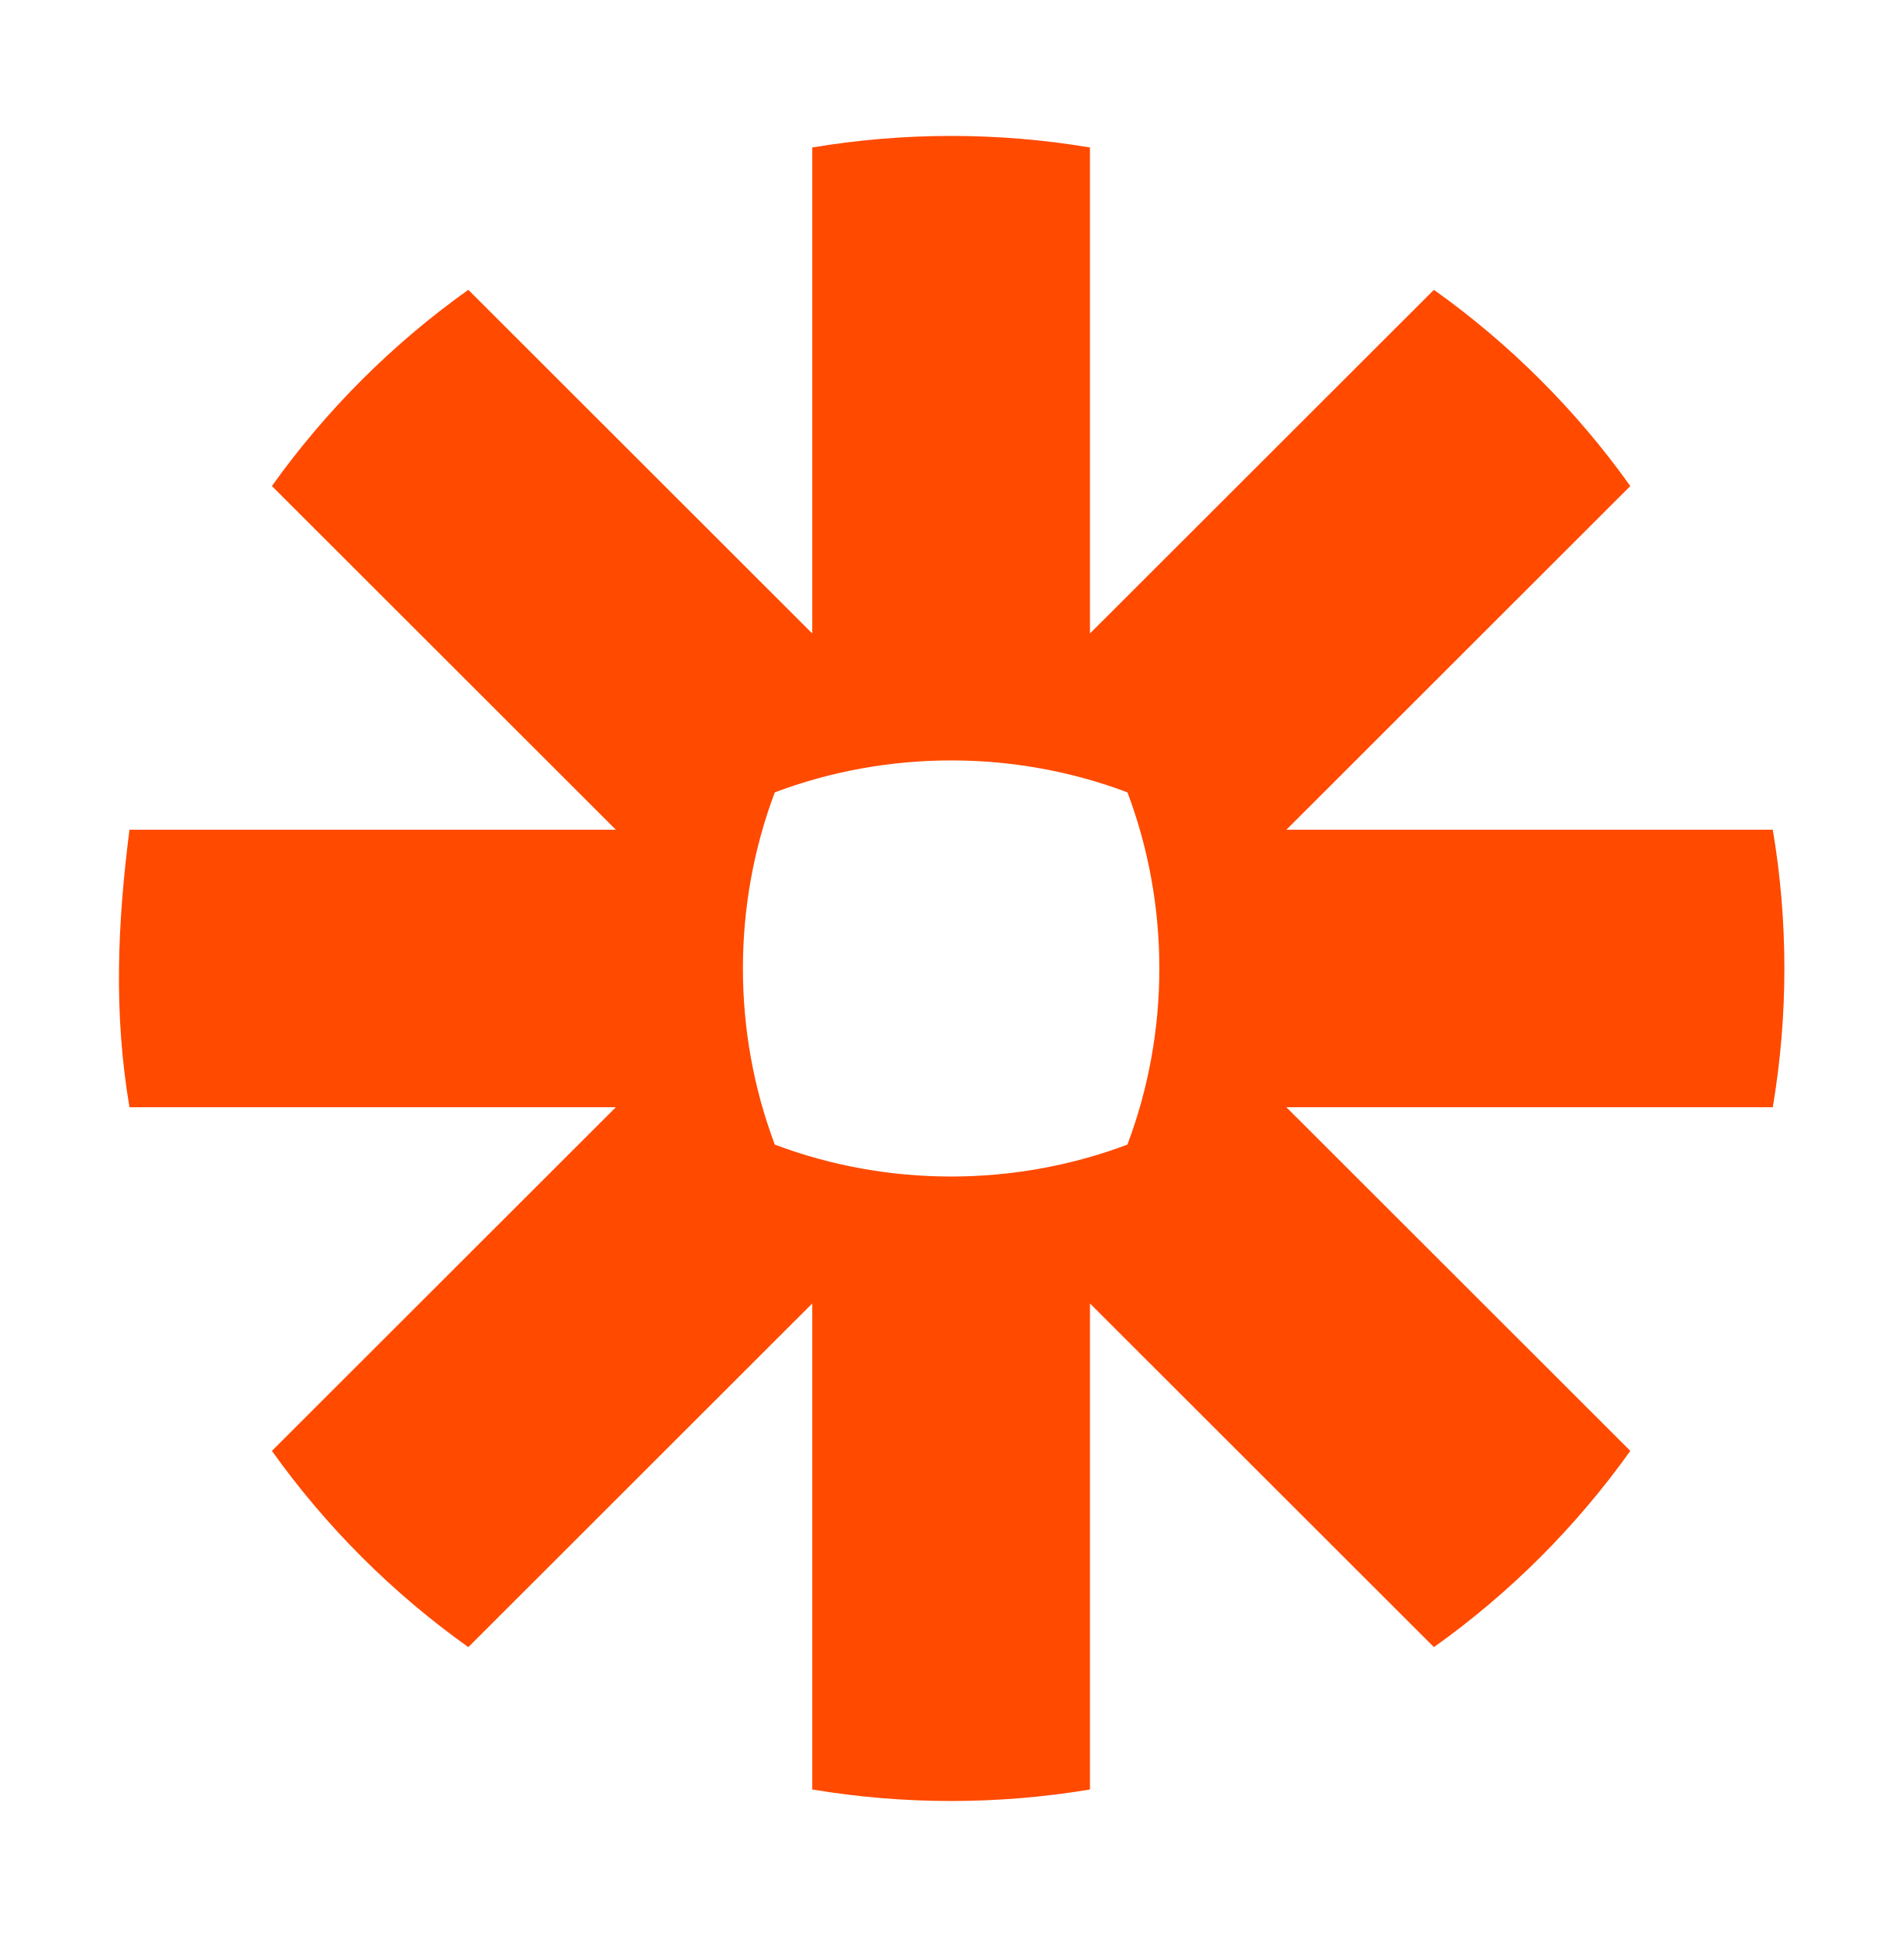
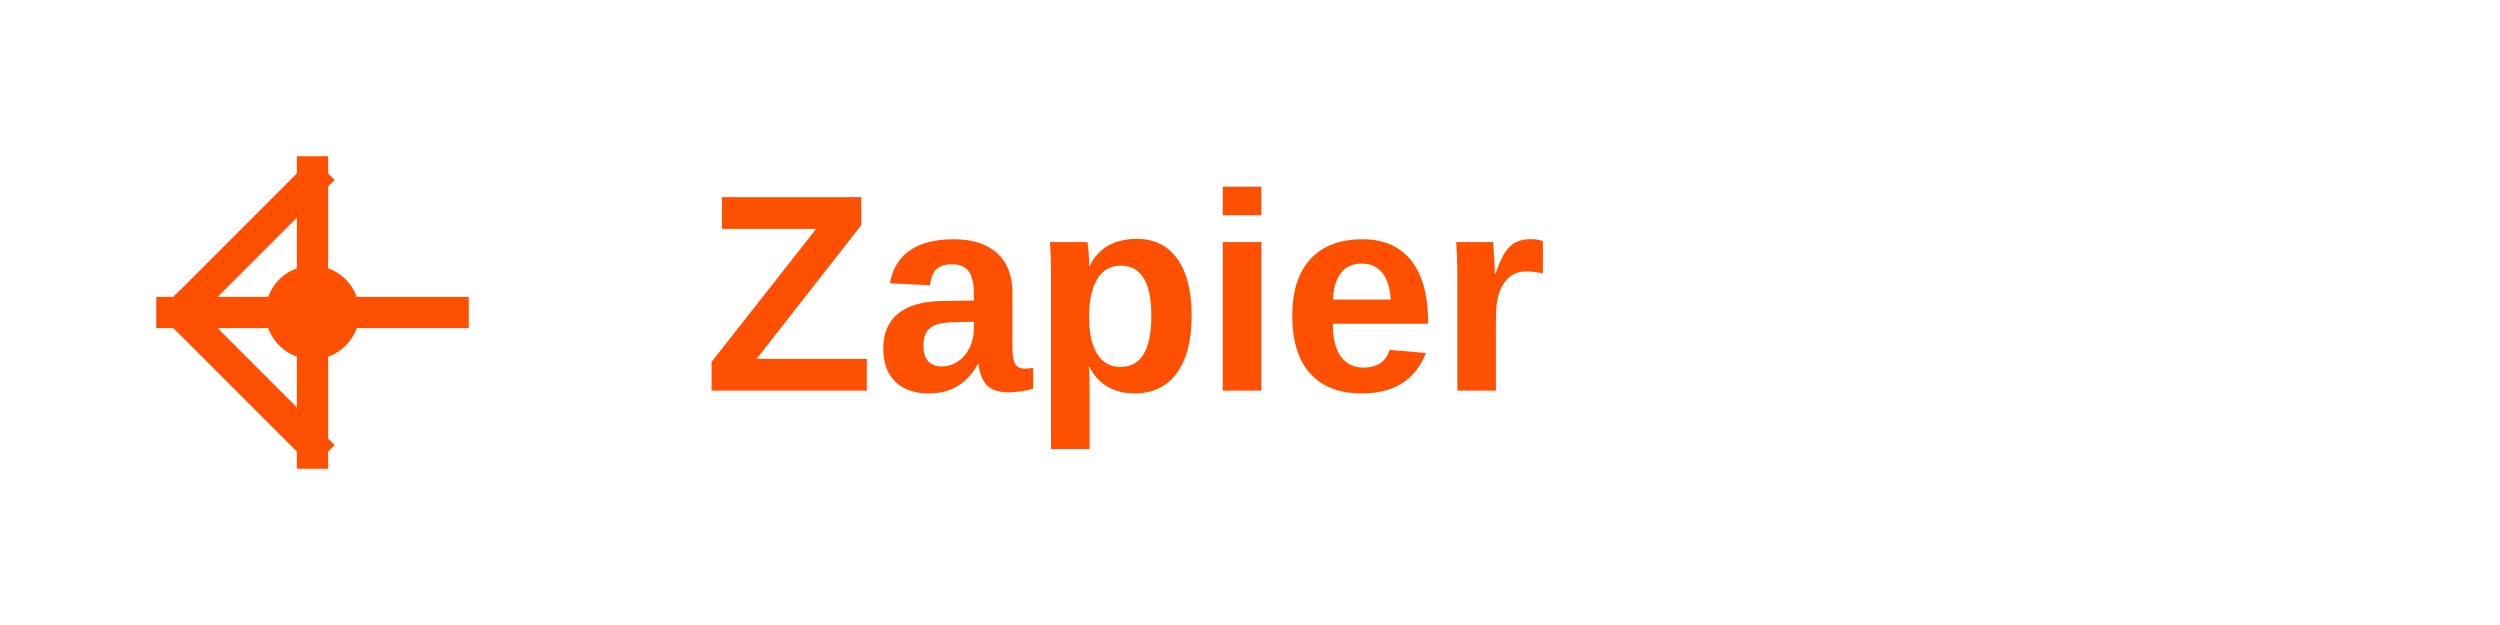
- <svg xmlns="http://www.w3.org/2000/svg" width="56" height="57" viewBox="0 0 56 57" fill="none">
-   <g id="Brand logo / zapier">
-     <path id="zapier" d="M33.171 33.682C29.847 34.933 26.122 34.936 22.797 33.683C21.545 30.362 21.545 26.638 22.796 23.317C26.119 22.064 29.848 22.063 33.172 23.317C34.424 26.637 34.423 30.362 33.171 33.682ZM52.159 24.416H37.849L47.967 14.303C46.379 12.074 44.419 10.116 42.188 8.529L32.069 18.641V4.34C29.369 3.886 26.599 3.887 23.898 4.34V18.641L13.779 8.529C11.549 10.115 9.588 12.076 8 14.303L18.12 24.416H3.809C3.456 27.196 3.341 29.808 3.809 32.582H18.12L8 42.695C9.592 44.928 11.545 46.879 13.779 48.47L23.898 38.357V52.659C26.599 53.111 29.368 53.111 32.069 52.659V38.357L42.189 48.47C44.421 46.882 46.378 44.925 47.967 42.695L37.847 32.582H52.159C52.614 29.886 52.614 27.113 52.159 24.416Z" fill="#FF4A00" />
+ <svg xmlns="http://www.w3.org/2000/svg" width="320" height="80" viewBox="0 0 320 80">
+   <g transform="translate(20,20)" fill="#FF4F00">
+     <circle cx="20" cy="20" r="6" />
+     <rect x="18" y="0" width="4" height="40" />
+     <rect x="0" y="18" width="40" height="4" />
+     <rect x="6" y="6" width="4" height="28" transform="rotate(45 20 20)" />
+     <rect x="6" y="6" width="4" height="28" transform="rotate(-45 20 20)" />
  </g>
+   <text x="90" y="50" font-family="Arial, Helvetica, sans-serif" font-size="36" font-weight="600" fill="#FF4F00">Zapier</text>
</svg>
